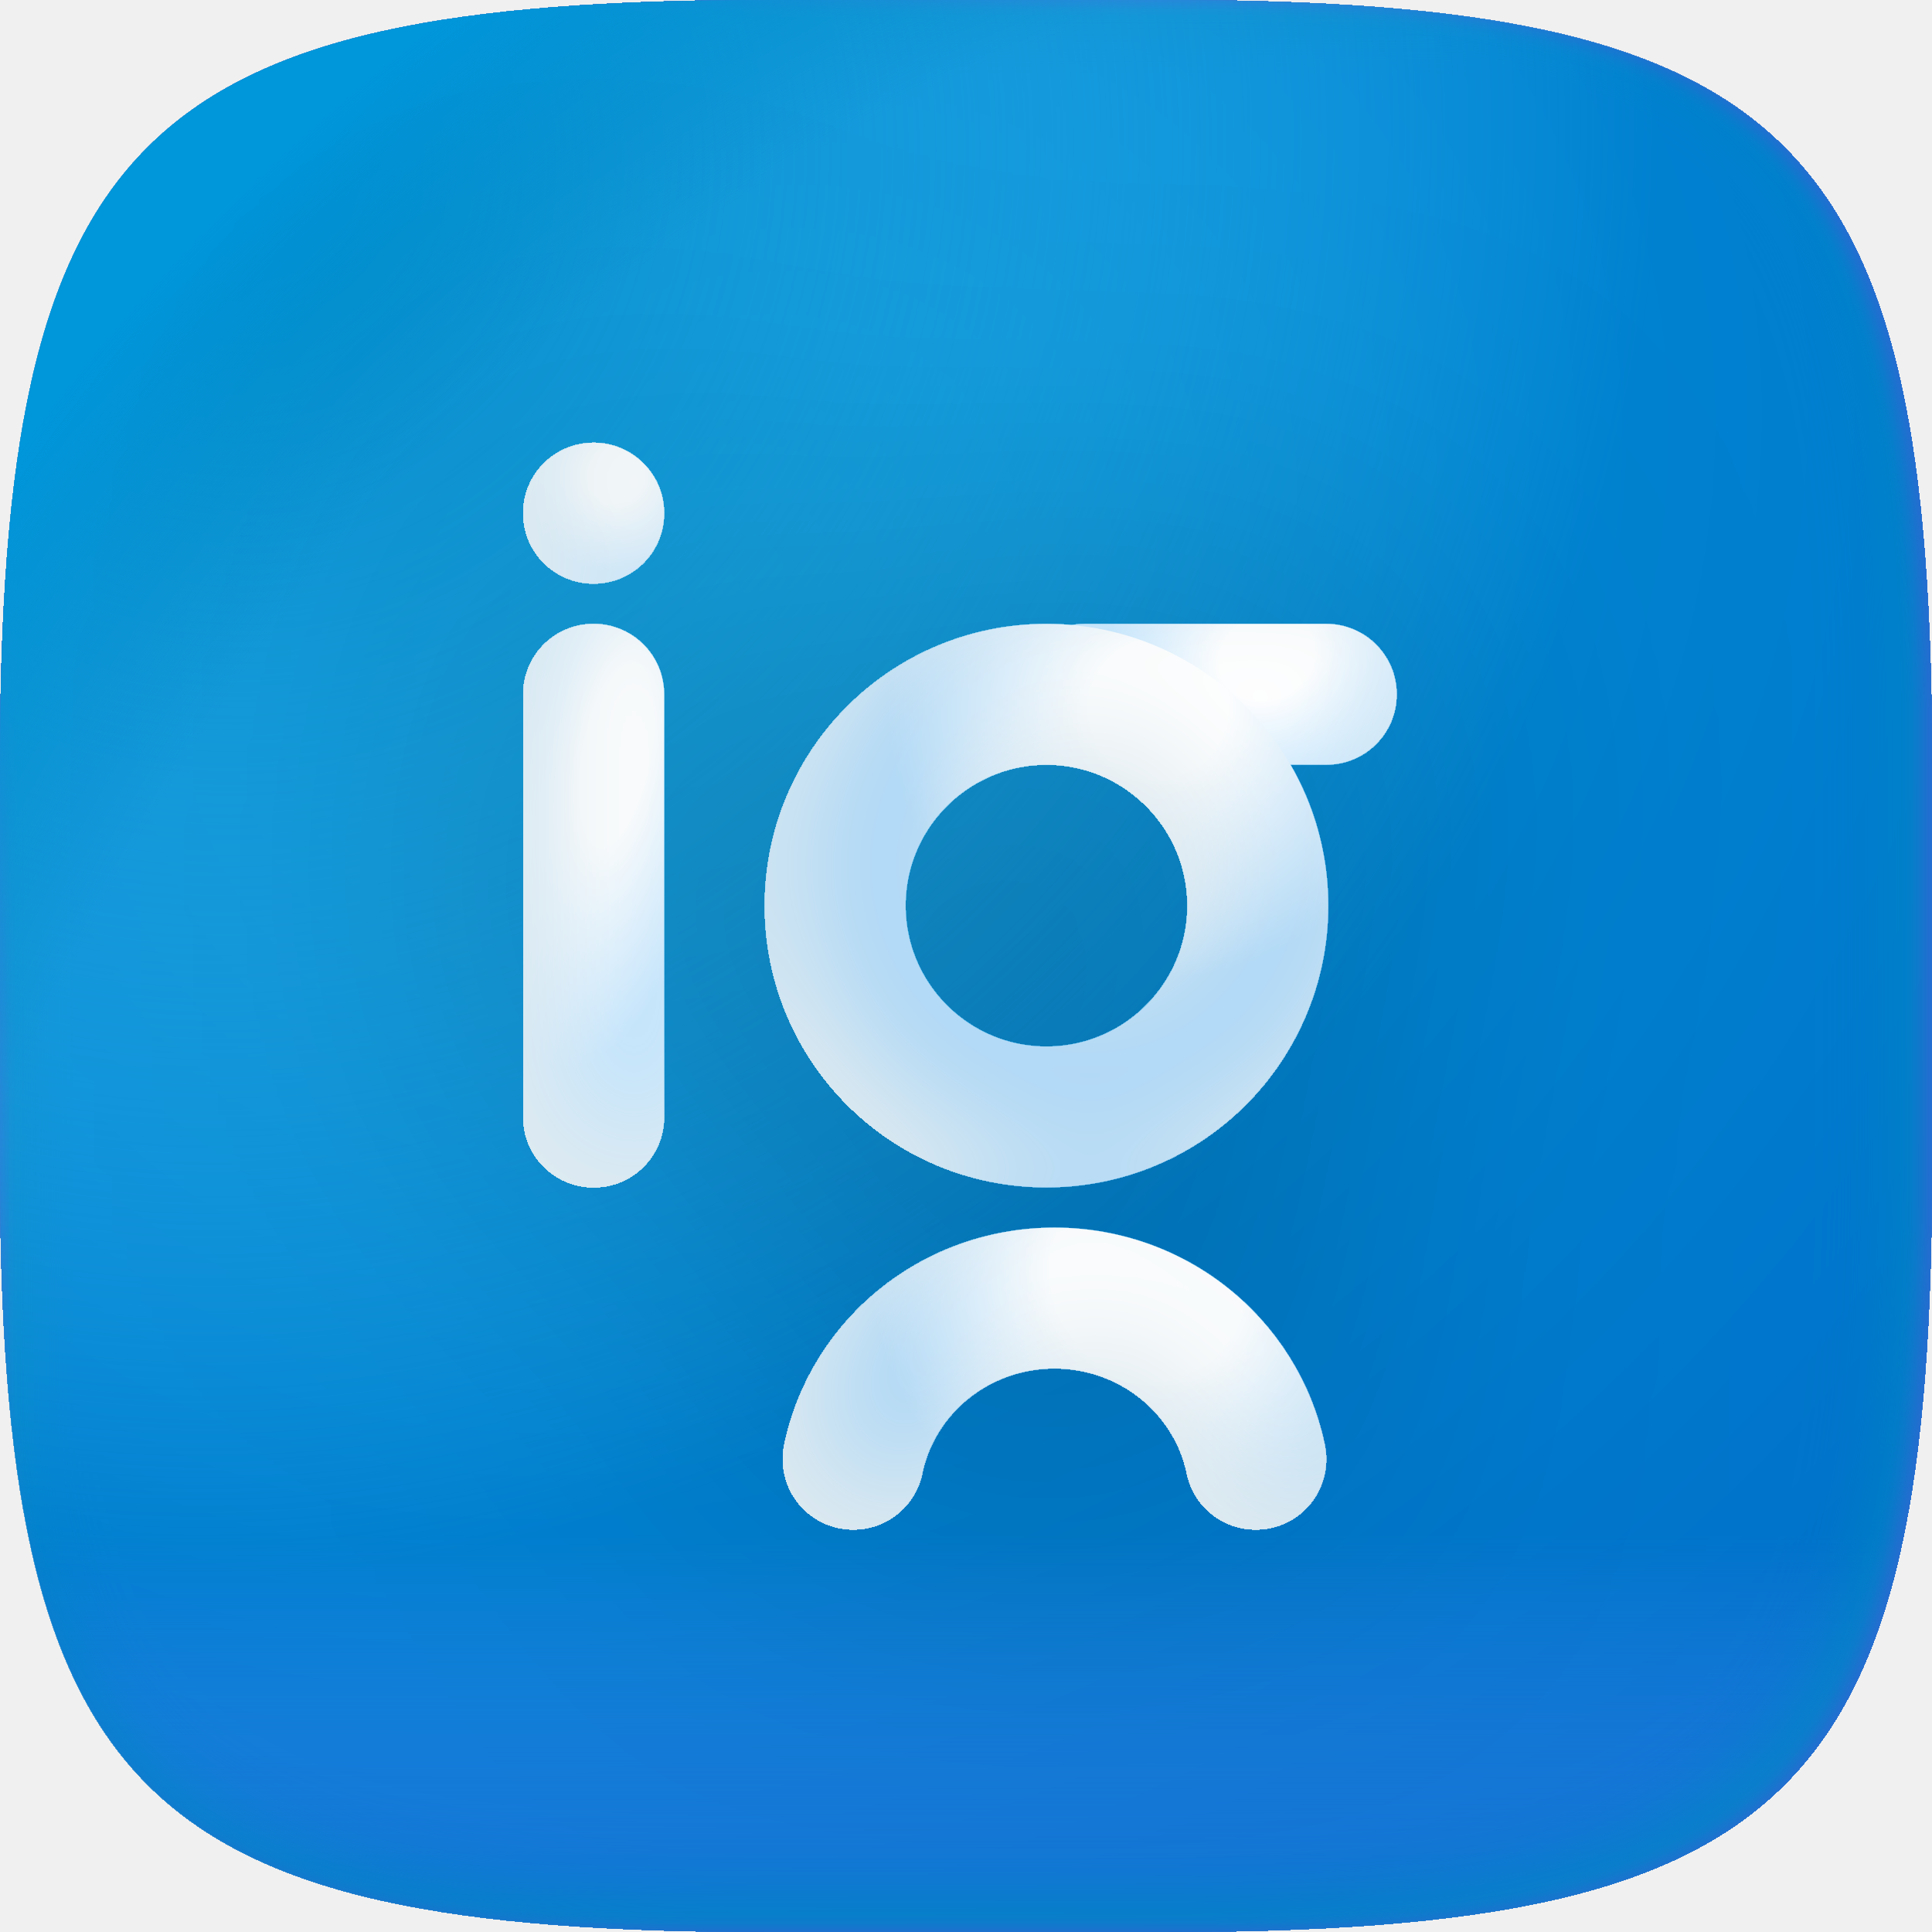
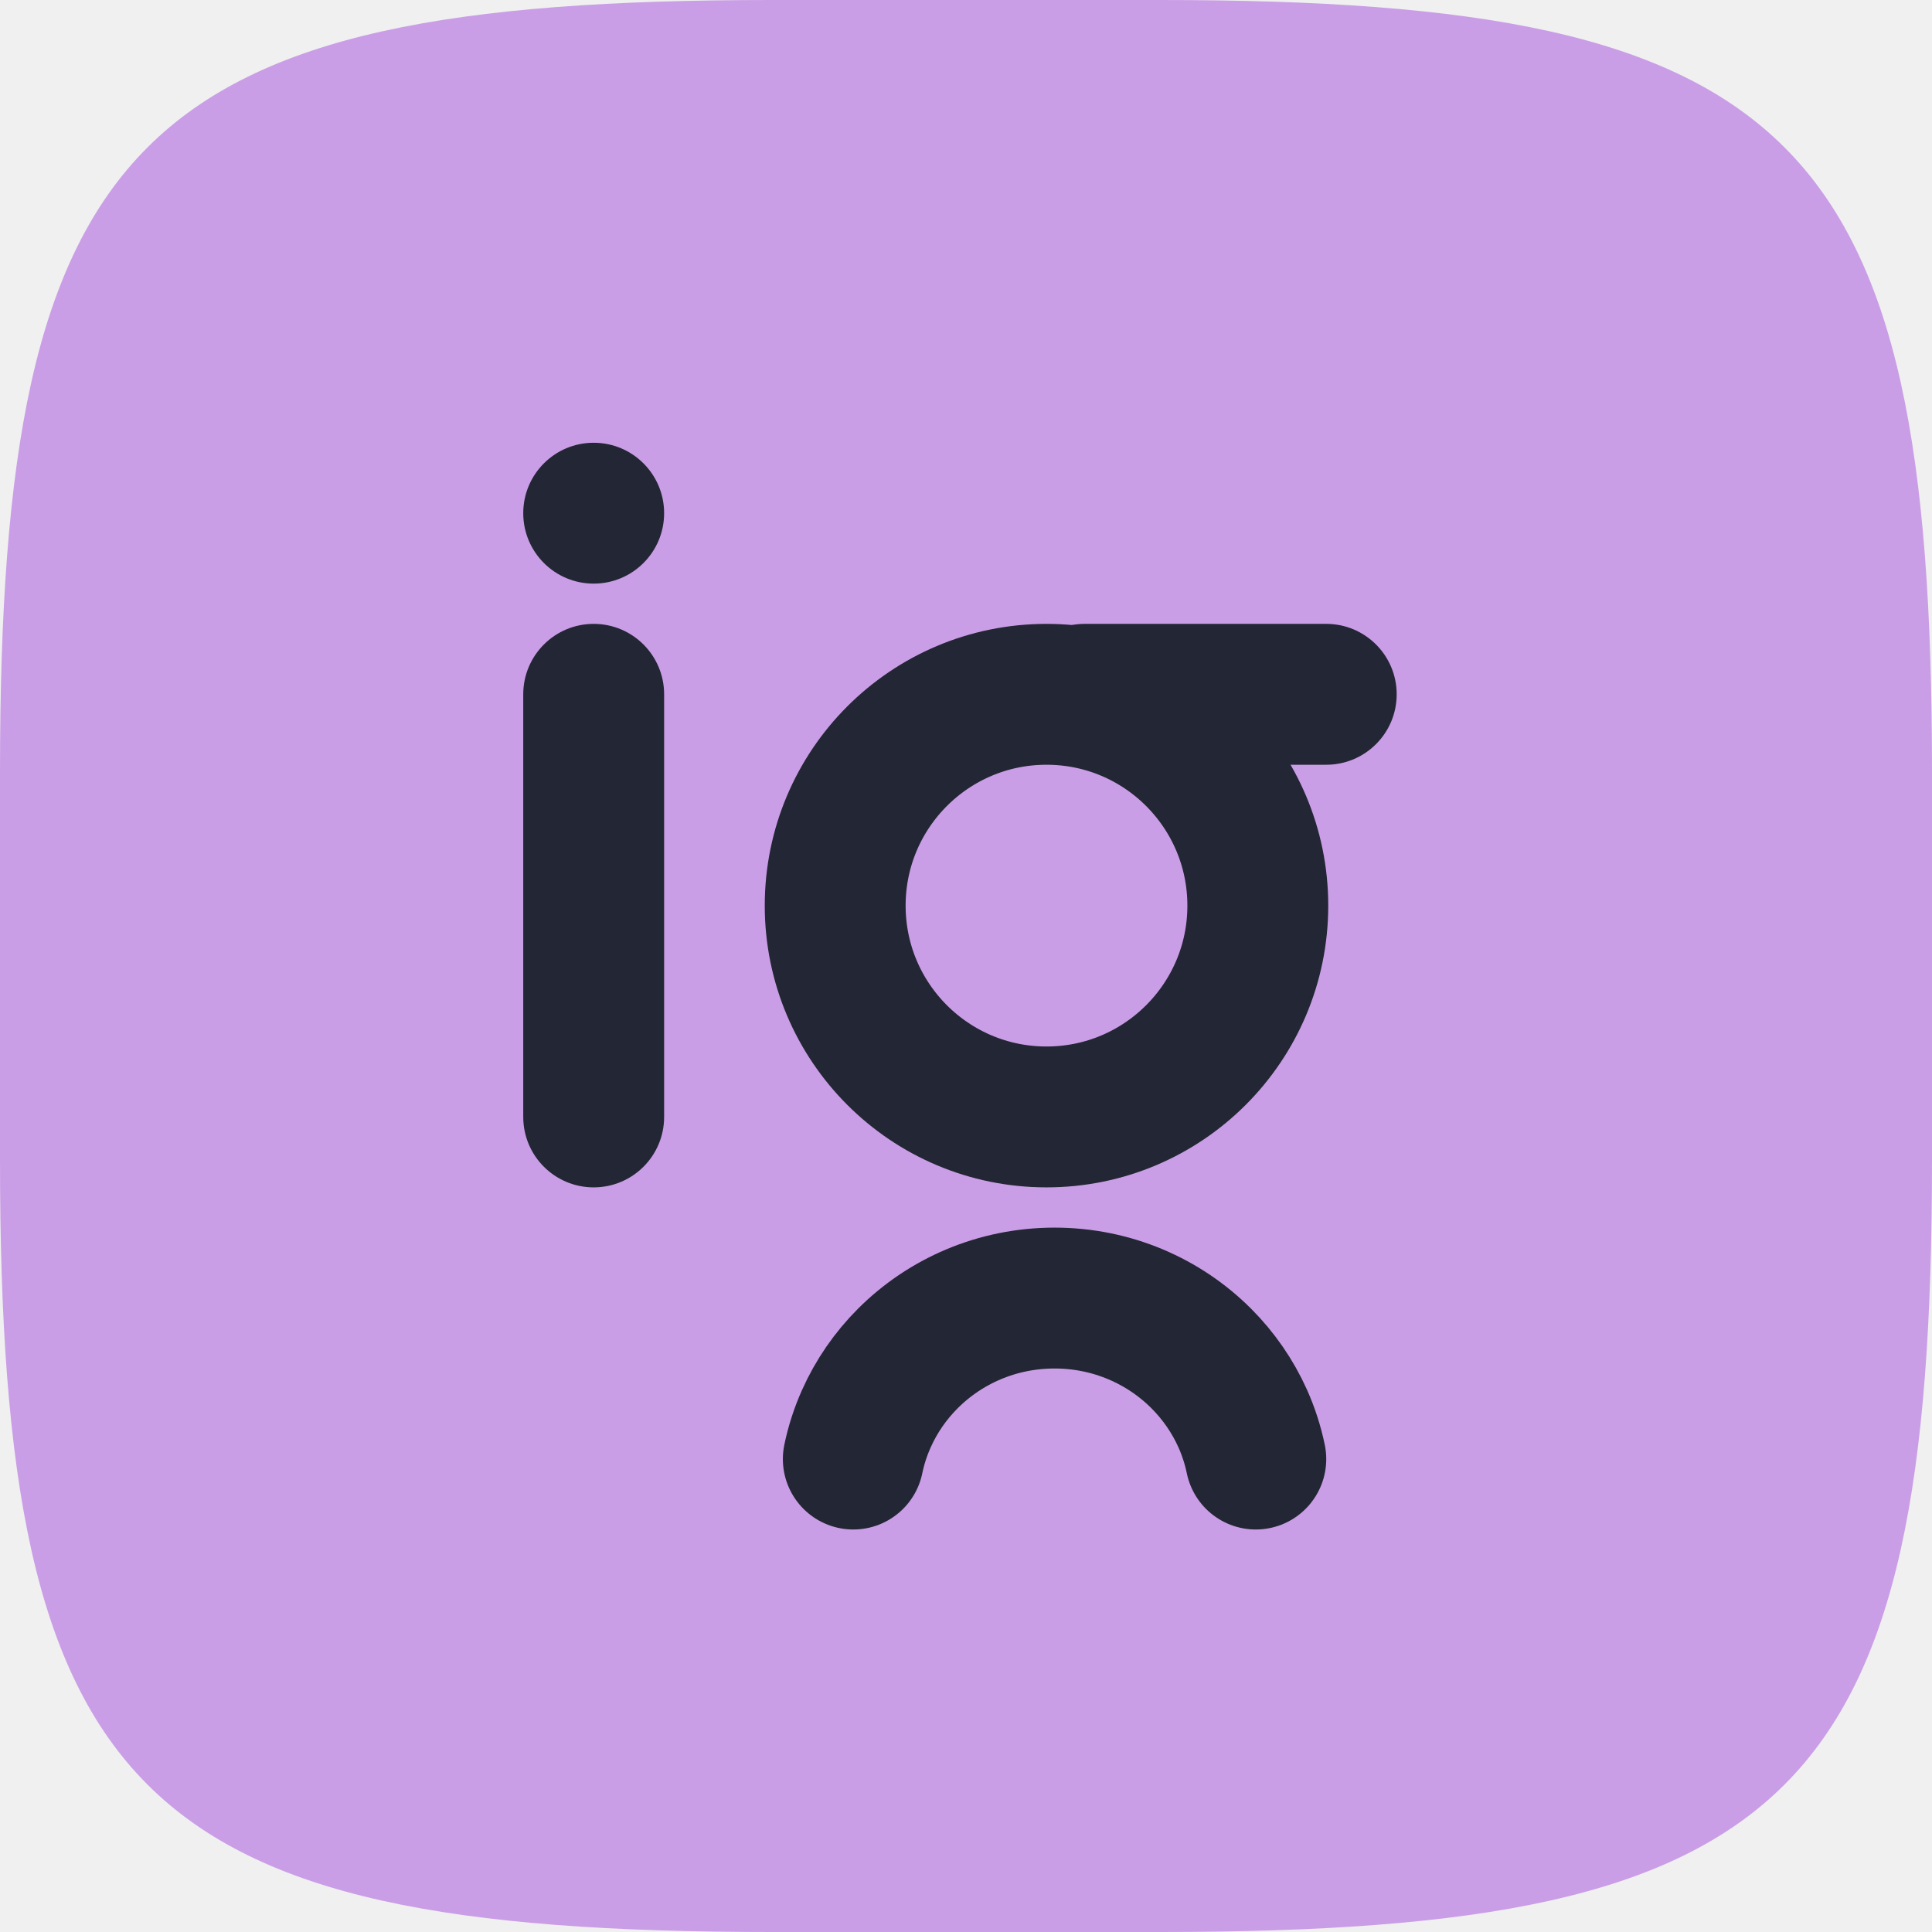
- <svg xmlns="http://www.w3.org/2000/svg" width="48" height="48" viewBox="0 0 48 48" fill="none">
-   <g clip-path="url(#clip0_811_624)">
-     <g filter="url(#filter0_ii_811_624)">
-       <path d="M0 19.162C0 3.382 3.382 0 19.162 0H28.838C44.618 0 48 3.382 48 19.162V28.838C48 44.618 44.618 48 28.838 48H19.162C3.382 48 0 44.618 0 28.838V19.162Z" fill="url(#paint0_radial_811_624)" />
-       <path d="M0 19.162C0 3.382 3.382 0 19.162 0H28.838C44.618 0 48 3.382 48 19.162V28.838C48 44.618 44.618 48 28.838 48H19.162C3.382 48 0 44.618 0 28.838V19.162Z" fill="url(#paint1_linear_811_624)" />
+ <svg xmlns="http://www.w3.org/2000/svg" width="48" height="48" viewBox="0 0 48 48" fill="none" version="1.1" id="svg31">
+   <g clip-path="url(#clip0_811_624)" id="g7">
+     <g id="g2">
+       <path d="M 0,19.162 C 0,3.382 3.382,0 19.162,0 h 9.677 C 44.618,0 48,3.382 48,19.162 v 9.677 C 48,44.618 44.618,48 28.838,48 H 19.162 C 3.382,48 0,44.618 0,28.838 Z" id="path1" fill="#ca9ee6" />
    </g>
-     <path d="M0 19.162C0 3.382 3.382 0 19.162 0H28.838C44.618 0 48 3.382 48 19.162V28.838C48 44.618 44.618 48 28.838 48H19.162C3.382 48 0 44.618 0 28.838V19.162Z" fill="url(#paint2_radial_811_624)" />
-     <path d="M0 19.162C0 3.382 3.382 0 19.162 0H28.838C44.618 0 48 3.382 48 19.162V28.838C48 44.618 44.618 48 28.838 48H19.162C3.382 48 0 44.618 0 28.838V19.162Z" fill="url(#paint3_radial_811_624)" />
-     <g filter="url(#filter1_di_811_624)">
-       <path d="M21.2 36.25C21.272 35.902 21.381 35.568 21.523 35.25C21.773 34.689 22.125 34.181 22.556 33.75C23.482 32.824 24.773 32.25 26.2 32.25C27.627 32.25 28.918 32.824 29.844 33.75C30.275 34.181 30.627 34.689 30.878 35.25C31.019 35.568 31.128 35.902 31.2 36.25" stroke="url(#paint4_radial_811_624)" stroke-width="3.5" stroke-linecap="round" stroke-linejoin="round" />
-       <rect x="25.2" y="15.5" width="9.5" height="3.5" rx="1.75" fill="url(#paint5_radial_811_624)" />
-       <circle cx="26" cy="22.5" r="5.25" stroke="url(#paint6_radial_811_624)" stroke-width="3.5" />
-       <rect x="13" y="15.5" width="3.5" height="14" rx="1.75" fill="url(#paint7_radial_811_624)" />
-       <circle cx="14.75" cy="12.75" r="1.75" fill="url(#paint8_radial_811_624)" />
+     <g id="g6">
+       <path d="M21.2 36.25C21.272 35.902 21.381 35.568 21.523 35.25C21.773 34.689 22.125 34.181 22.556 33.75C23.482 32.824 24.773 32.25 26.2 32.25C27.627 32.25 28.918 32.824 29.844 33.75C30.275 34.181 30.627 34.689 30.878 35.25C31.019 35.568 31.128 35.902 31.2 36.25" stroke="#232634" stroke-width="3.5" stroke-linecap="round" stroke-linejoin="round" id="path5" />
+       <rect x="25.2" y="15.5" width="9.5" height="3.5" rx="1.75" fill="#232634" id="rect5" />
+       <circle cx="26" cy="22.5" r="5.25" stroke="#232634" stroke-width="3.5" id="circle5" />
+       <rect x="13" y="15.5" width="3.5" height="14" rx="1.75" fill="#232634" id="rect6" />
+       <circle fill="#232634" id="circle6" r="1.75" cy="12.75" cx="14.75" />
    </g>
  </g>
-   <defs>
+   <defs id="defs31">
    <filter id="filter0_ii_811_624" x="-0.5" y="-0.5" width="48.5" height="48.5" filterUnits="userSpaceOnUse" color-interpolation-filters="sRGB">
-       <feFlood flood-opacity="0" result="BackgroundImageFix" />
-       <feBlend mode="normal" in="SourceGraphic" in2="BackgroundImageFix" result="shape" />
-       <feColorMatrix in="SourceAlpha" type="matrix" values="0 0 0 0 0 0 0 0 0 0 0 0 0 0 0 0 0 0 127 0" result="hardAlpha" />
-       <feOffset dx="-0.5" dy="-0.5" />
-       <feGaussianBlur stdDeviation="1" />
-       <feComposite in2="hardAlpha" operator="arithmetic" k2="-1" k3="1" />
-       <feColorMatrix type="matrix" values="0 0 0 0 0 0 0 0 0 0.529 0 0 0 0 0.769 0 0 0 1 0" />
-       <feBlend mode="normal" in2="shape" result="effect1_innerShadow_811_624" />
-       <feColorMatrix in="SourceAlpha" type="matrix" values="0 0 0 0 0 0 0 0 0 0 0 0 0 0 0 0 0 0 127 0" result="hardAlpha" />
-       <feOffset dx="-0.25" />
-       <feGaussianBlur stdDeviation="0.25" />
-       <feComposite in2="hardAlpha" operator="arithmetic" k2="-1" k3="1" />
-       <feColorMatrix type="matrix" values="0 0 0 0 0.165 0 0 0 0 0.412 0 0 0 0 0.824 0 0 0 1 0" />
-       <feBlend mode="normal" in2="effect1_innerShadow_811_624" result="effect2_innerShadow_811_624" />
+       <feFlood flood-opacity="0" result="BackgroundImageFix" id="feFlood7" />
+       <feBlend mode="normal" in="SourceGraphic" in2="BackgroundImageFix" result="shape" id="feBlend7" />
+       <feColorMatrix in="SourceAlpha" type="matrix" values="0 0 0 0 0 0 0 0 0 0 0 0 0 0 0 0 0 0 127 0" result="hardAlpha" id="feColorMatrix7" />
+       <feOffset dx="-0.5" dy="-0.5" id="feOffset7" />
+       <feGaussianBlur stdDeviation="1" id="feGaussianBlur7" />
+       <feComposite in2="hardAlpha" operator="arithmetic" k2="-1" k3="1" id="feComposite7" />
+       <feColorMatrix type="matrix" values="0 0 0 0 0 0 0 0 0 0.529 0 0 0 0 0.769 0 0 0 1 0" id="feColorMatrix8" />
+       <feBlend mode="normal" in2="shape" result="effect1_innerShadow_811_624" id="feBlend8" />
+       <feColorMatrix in="SourceAlpha" type="matrix" values="0 0 0 0 0 0 0 0 0 0 0 0 0 0 0 0 0 0 127 0" result="hardAlpha" id="feColorMatrix9" />
+       <feOffset dx="-0.25" id="feOffset9" />
+       <feGaussianBlur stdDeviation="0.25" id="feGaussianBlur9" />
+       <feComposite in2="hardAlpha" operator="arithmetic" k2="-1" k3="1" id="feComposite9" />
+       <feColorMatrix type="matrix" values="0 0 0 0 0.165 0 0 0 0 0.412 0 0 0 0 0.824 0 0 0 1 0" id="feColorMatrix10" />
+       <feBlend mode="normal" in2="effect1_innerShadow_811_624" result="effect2_innerShadow_811_624" id="feBlend10" />
    </filter>
    <filter id="filter1_di_811_624" x="-7" y="-9" width="61.7" height="67" filterUnits="userSpaceOnUse" color-interpolation-filters="sRGB">
-       <feFlood flood-opacity="0" result="BackgroundImageFix" />
-       <feColorMatrix in="SourceAlpha" type="matrix" values="0 0 0 0 0 0 0 0 0 0 0 0 0 0 0 0 0 0 127 0" result="hardAlpha" />
-       <feOffset />
-       <feGaussianBlur stdDeviation="10" />
-       <feComposite in2="hardAlpha" operator="out" />
-       <feColorMatrix type="matrix" values="0 0 0 0 0 0 0 0 0 0 0 0 0 0 0 0 0 0 0.3 0" />
-       <feBlend mode="normal" in2="BackgroundImageFix" result="effect1_dropShadow_811_624" />
-       <feBlend mode="normal" in="SourceGraphic" in2="effect1_dropShadow_811_624" result="shape" />
-       <feColorMatrix in="SourceAlpha" type="matrix" values="0 0 0 0 0 0 0 0 0 0 0 0 0 0 0 0 0 0 127 0" result="hardAlpha" />
-       <feOffset dx="1" dy="-1" />
-       <feGaussianBlur stdDeviation="1.5" />
-       <feComposite in2="hardAlpha" operator="arithmetic" k2="-1" k3="1" />
-       <feColorMatrix type="matrix" values="0 0 0 0 0.879 0 0 0 0 0.92 0 0 0 0 0.939 0 0 0 1 0" />
-       <feBlend mode="normal" in2="shape" result="effect2_innerShadow_811_624" />
+       <feFlood flood-opacity="0" result="BackgroundImageFix" id="feFlood10" />
+       <feColorMatrix in="SourceAlpha" type="matrix" values="0 0 0 0 0 0 0 0 0 0 0 0 0 0 0 0 0 0 127 0" result="hardAlpha" id="feColorMatrix11" />
+       <feOffset id="feOffset11" />
+       <feGaussianBlur stdDeviation="10" id="feGaussianBlur11" />
+       <feComposite in2="hardAlpha" operator="out" id="feComposite11" />
+       <feColorMatrix type="matrix" values="0 0 0 0 0 0 0 0 0 0 0 0 0 0 0 0 0 0 0.3 0" id="feColorMatrix12" />
+       <feBlend mode="normal" in2="BackgroundImageFix" result="effect1_dropShadow_811_624" id="feBlend12" />
+       <feBlend mode="normal" in="SourceGraphic" in2="effect1_dropShadow_811_624" result="shape" id="feBlend13" />
+       <feColorMatrix in="SourceAlpha" type="matrix" values="0 0 0 0 0 0 0 0 0 0 0 0 0 0 0 0 0 0 127 0" result="hardAlpha" id="feColorMatrix13" />
+       <feOffset dx="1" dy="-1" id="feOffset13" />
+       <feGaussianBlur stdDeviation="1.5" id="feGaussianBlur13" />
+       <feComposite in2="hardAlpha" operator="arithmetic" k2="-1" k3="1" id="feComposite13" />
+       <feColorMatrix type="matrix" values="0 0 0 0 0.879 0 0 0 0 0.92 0 0 0 0 0.939 0 0 0 1 0" id="feColorMatrix14" />
+       <feBlend mode="normal" in2="shape" result="effect2_innerShadow_811_624" id="feBlend14" />
    </filter>
    <radialGradient id="paint0_radial_811_624" cx="0" cy="0" r="1" gradientUnits="userSpaceOnUse" gradientTransform="translate(17.4545 14.7292) rotate(58.5309) scale(47.541 57.3913)">
-       <stop stop-color="#0096D8" />
-       <stop offset="1" stop-color="#0067C6" />
+       <stop stop-color="#0096D8" id="stop14" offset="0" />
+       <stop offset="1" stop-color="#0067C6" id="stop15" />
    </radialGradient>
    <linearGradient id="paint1_linear_811_624" x1="24" y1="51.812" x2="24" y2="38.123" gradientUnits="userSpaceOnUse">
-       <stop stop-color="#0067C6" />
-       <stop offset="1" stop-color="#508BFF" stop-opacity="0" />
+       <stop stop-color="#0067C6" id="stop16" />
+       <stop offset="1" stop-color="#508BFF" stop-opacity="0" id="stop17" />
    </linearGradient>
-     <radialGradient id="paint2_radial_811_624" cx="0" cy="0" r="1" gradientUnits="userSpaceOnUse" gradientTransform="translate(6.31579 4.29474) rotate(47.3859) scale(34.3282 35.5219)">
-       <stop stop-color="#008BCB" />
-       <stop offset="1" stop-color="#50CAFF" stop-opacity="0" />
+     <radialGradient id="paint2_radial_811_624" cx="0" cy="0" r="1" gradientUnits="userSpaceOnUse" gradientTransform="matrix(23.24215,25.26317,-26.14165,24.05035,20.14037,14.66318)">
+       <stop stop-color="#008BCB" id="stop18" />
+       <stop offset="1" stop-color="#50CAFF" stop-opacity="0" id="stop19" />
    </radialGradient>
-     <radialGradient id="paint3_radial_811_624" cx="0" cy="0" r="1" gradientUnits="userSpaceOnUse" gradientTransform="translate(50.1818 51.2924) rotate(-134.62) scale(64.609 57.3011)">
-       <stop offset="0.876" stop-color="#0089C6" stop-opacity="0" />
-       <stop offset="1" stop-color="#0096DA" />
+     <radialGradient id="paint3_radial_811_624" cx="0" cy="0" r="1" gradientUnits="userSpaceOnUse" gradientTransform="matrix(-45.38146,-45.98745,40.78583,-40.24838,74.46344,61.21774)">
+       <stop offset="0.876" stop-color="#0089C6" stop-opacity="0" id="stop20" />
+       <stop offset="1" stop-color="#0096DA" id="stop21" />
    </radialGradient>
    <radialGradient id="paint4_radial_811_624" cx="0" cy="0" r="1" gradientUnits="userSpaceOnUse" gradientTransform="translate(28.5191 31.75) rotate(147.621) scale(9.33666 10.1124)">
-       <stop offset="0.254" stop-color="white" />
-       <stop offset="0.726" stop-color="#A7D5F7" />
+       <stop offset="0.254" stop-color="white" id="stop22" />
+       <stop offset="0.726" stop-color="#A7D5F7" id="stop23" />
    </radialGradient>
    <radialGradient id="paint5_radial_811_624" cx="0" cy="0" r="1" gradientUnits="userSpaceOnUse" gradientTransform="translate(31.4768 16.3122) rotate(152.724) scale(5.72595 4.93114)">
-       <stop offset="0.213" stop-color="white" />
-       <stop offset="0.743" stop-color="#BDE3FF" />
+       <stop offset="0.213" stop-color="white" id="stop24" />
+       <stop offset="0.743" stop-color="#BDE3FF" id="stop25" />
    </radialGradient>
    <radialGradient id="paint6_radial_811_624" cx="0" cy="0" r="1" gradientUnits="userSpaceOnUse" gradientTransform="translate(28.8 17.6) rotate(119.539) scale(12.0687)">
-       <stop offset="0.143" stop-color="white" />
-       <stop offset="0.558" stop-color="#A7D5F7" />
+       <stop offset="0.143" stop-color="white" id="stop26" />
+       <stop offset="0.558" stop-color="#A7D5F7" id="stop27" />
    </radialGradient>
    <radialGradient id="paint7_radial_811_624" cx="0" cy="0" r="1" gradientUnits="userSpaceOnUse" gradientTransform="translate(15.3125 18.7488) rotate(100.128) scale(10.6624 3.90251)">
-       <stop offset="0.213" stop-color="white" />
-       <stop offset="0.743" stop-color="#BDE3FF" />
+       <stop offset="0.213" stop-color="white" id="stop28" />
+       <stop offset="0.743" stop-color="#BDE3FF" id="stop29" />
    </radialGradient>
    <radialGradient id="paint8_radial_811_624" cx="0" cy="0" r="1" gradientUnits="userSpaceOnUse" gradientTransform="translate(15.3125 11.8122) rotate(125.547) scale(3.22511 3.22548)">
-       <stop offset="0.213" stop-color="white" />
-       <stop offset="0.743" stop-color="#BDE3FF" />
+       <stop offset="0.213" stop-color="white" id="stop30" />
+       <stop offset="0.743" stop-color="#BDE3FF" id="stop31" />
    </radialGradient>
    <clipPath id="clip0_811_624">
-       <rect width="48" height="48" fill="white" />
+       <rect width="48" height="48" fill="white" id="rect31" />
    </clipPath>
  </defs>
</svg>
